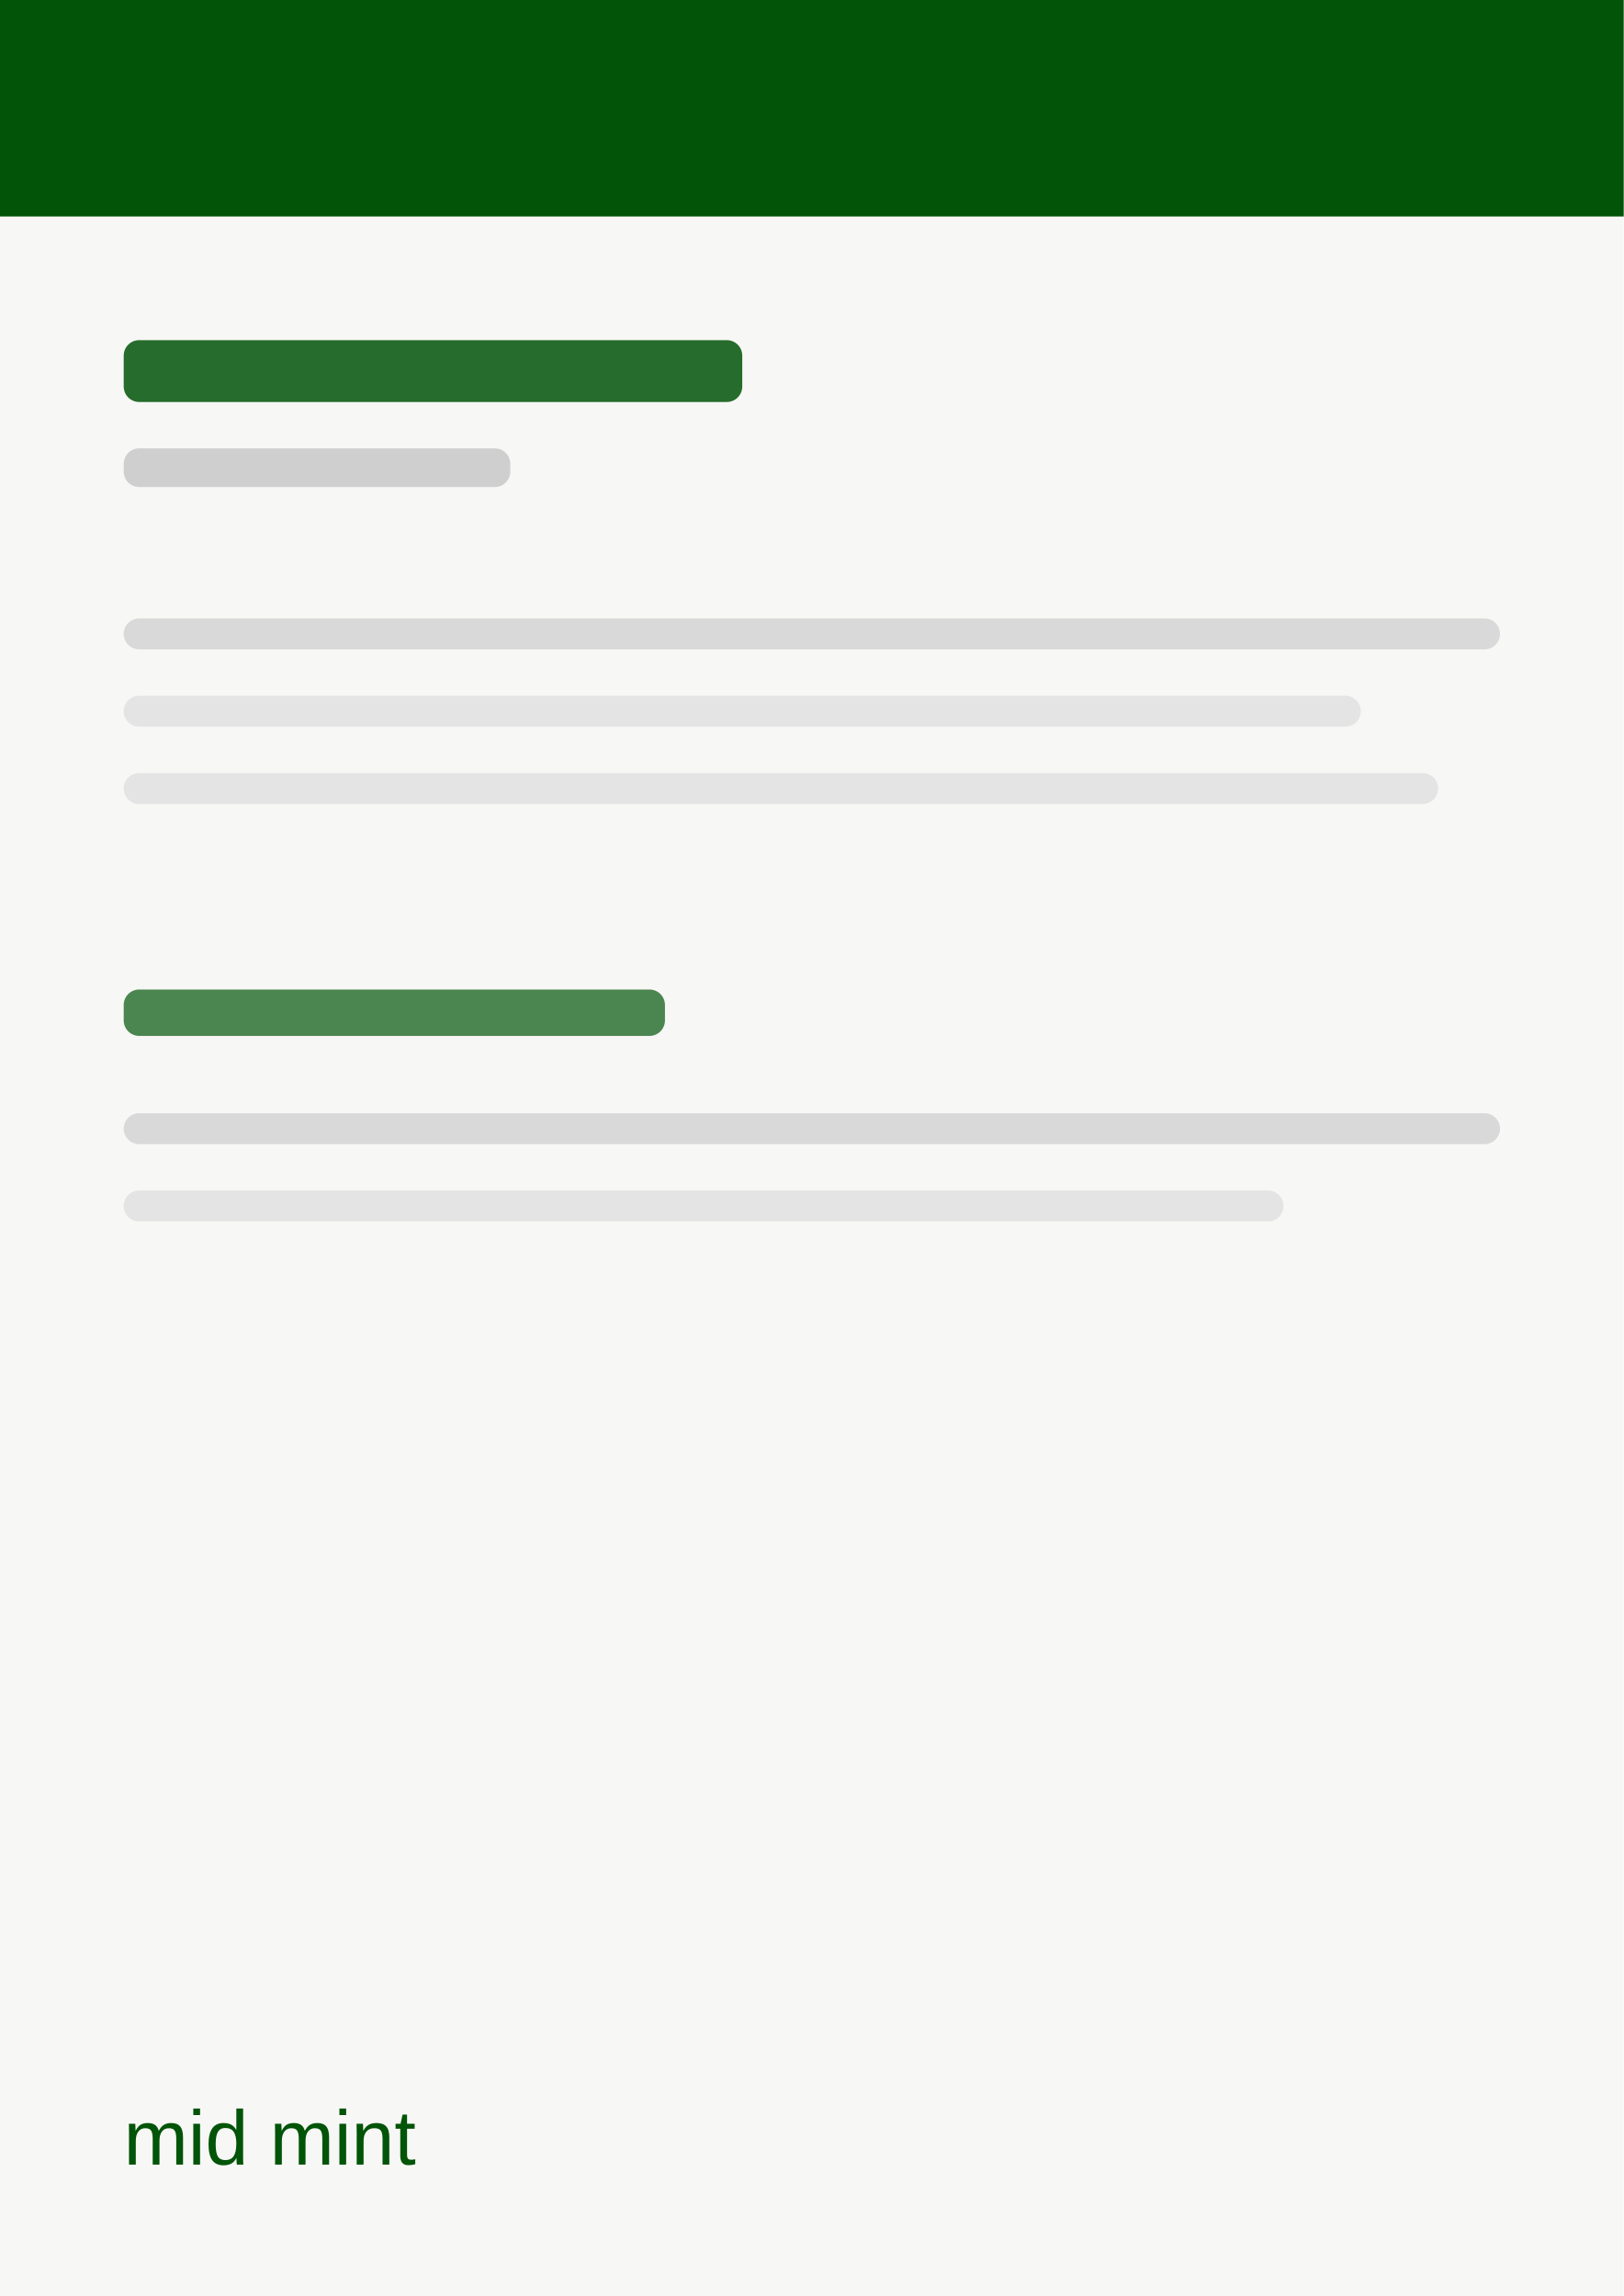
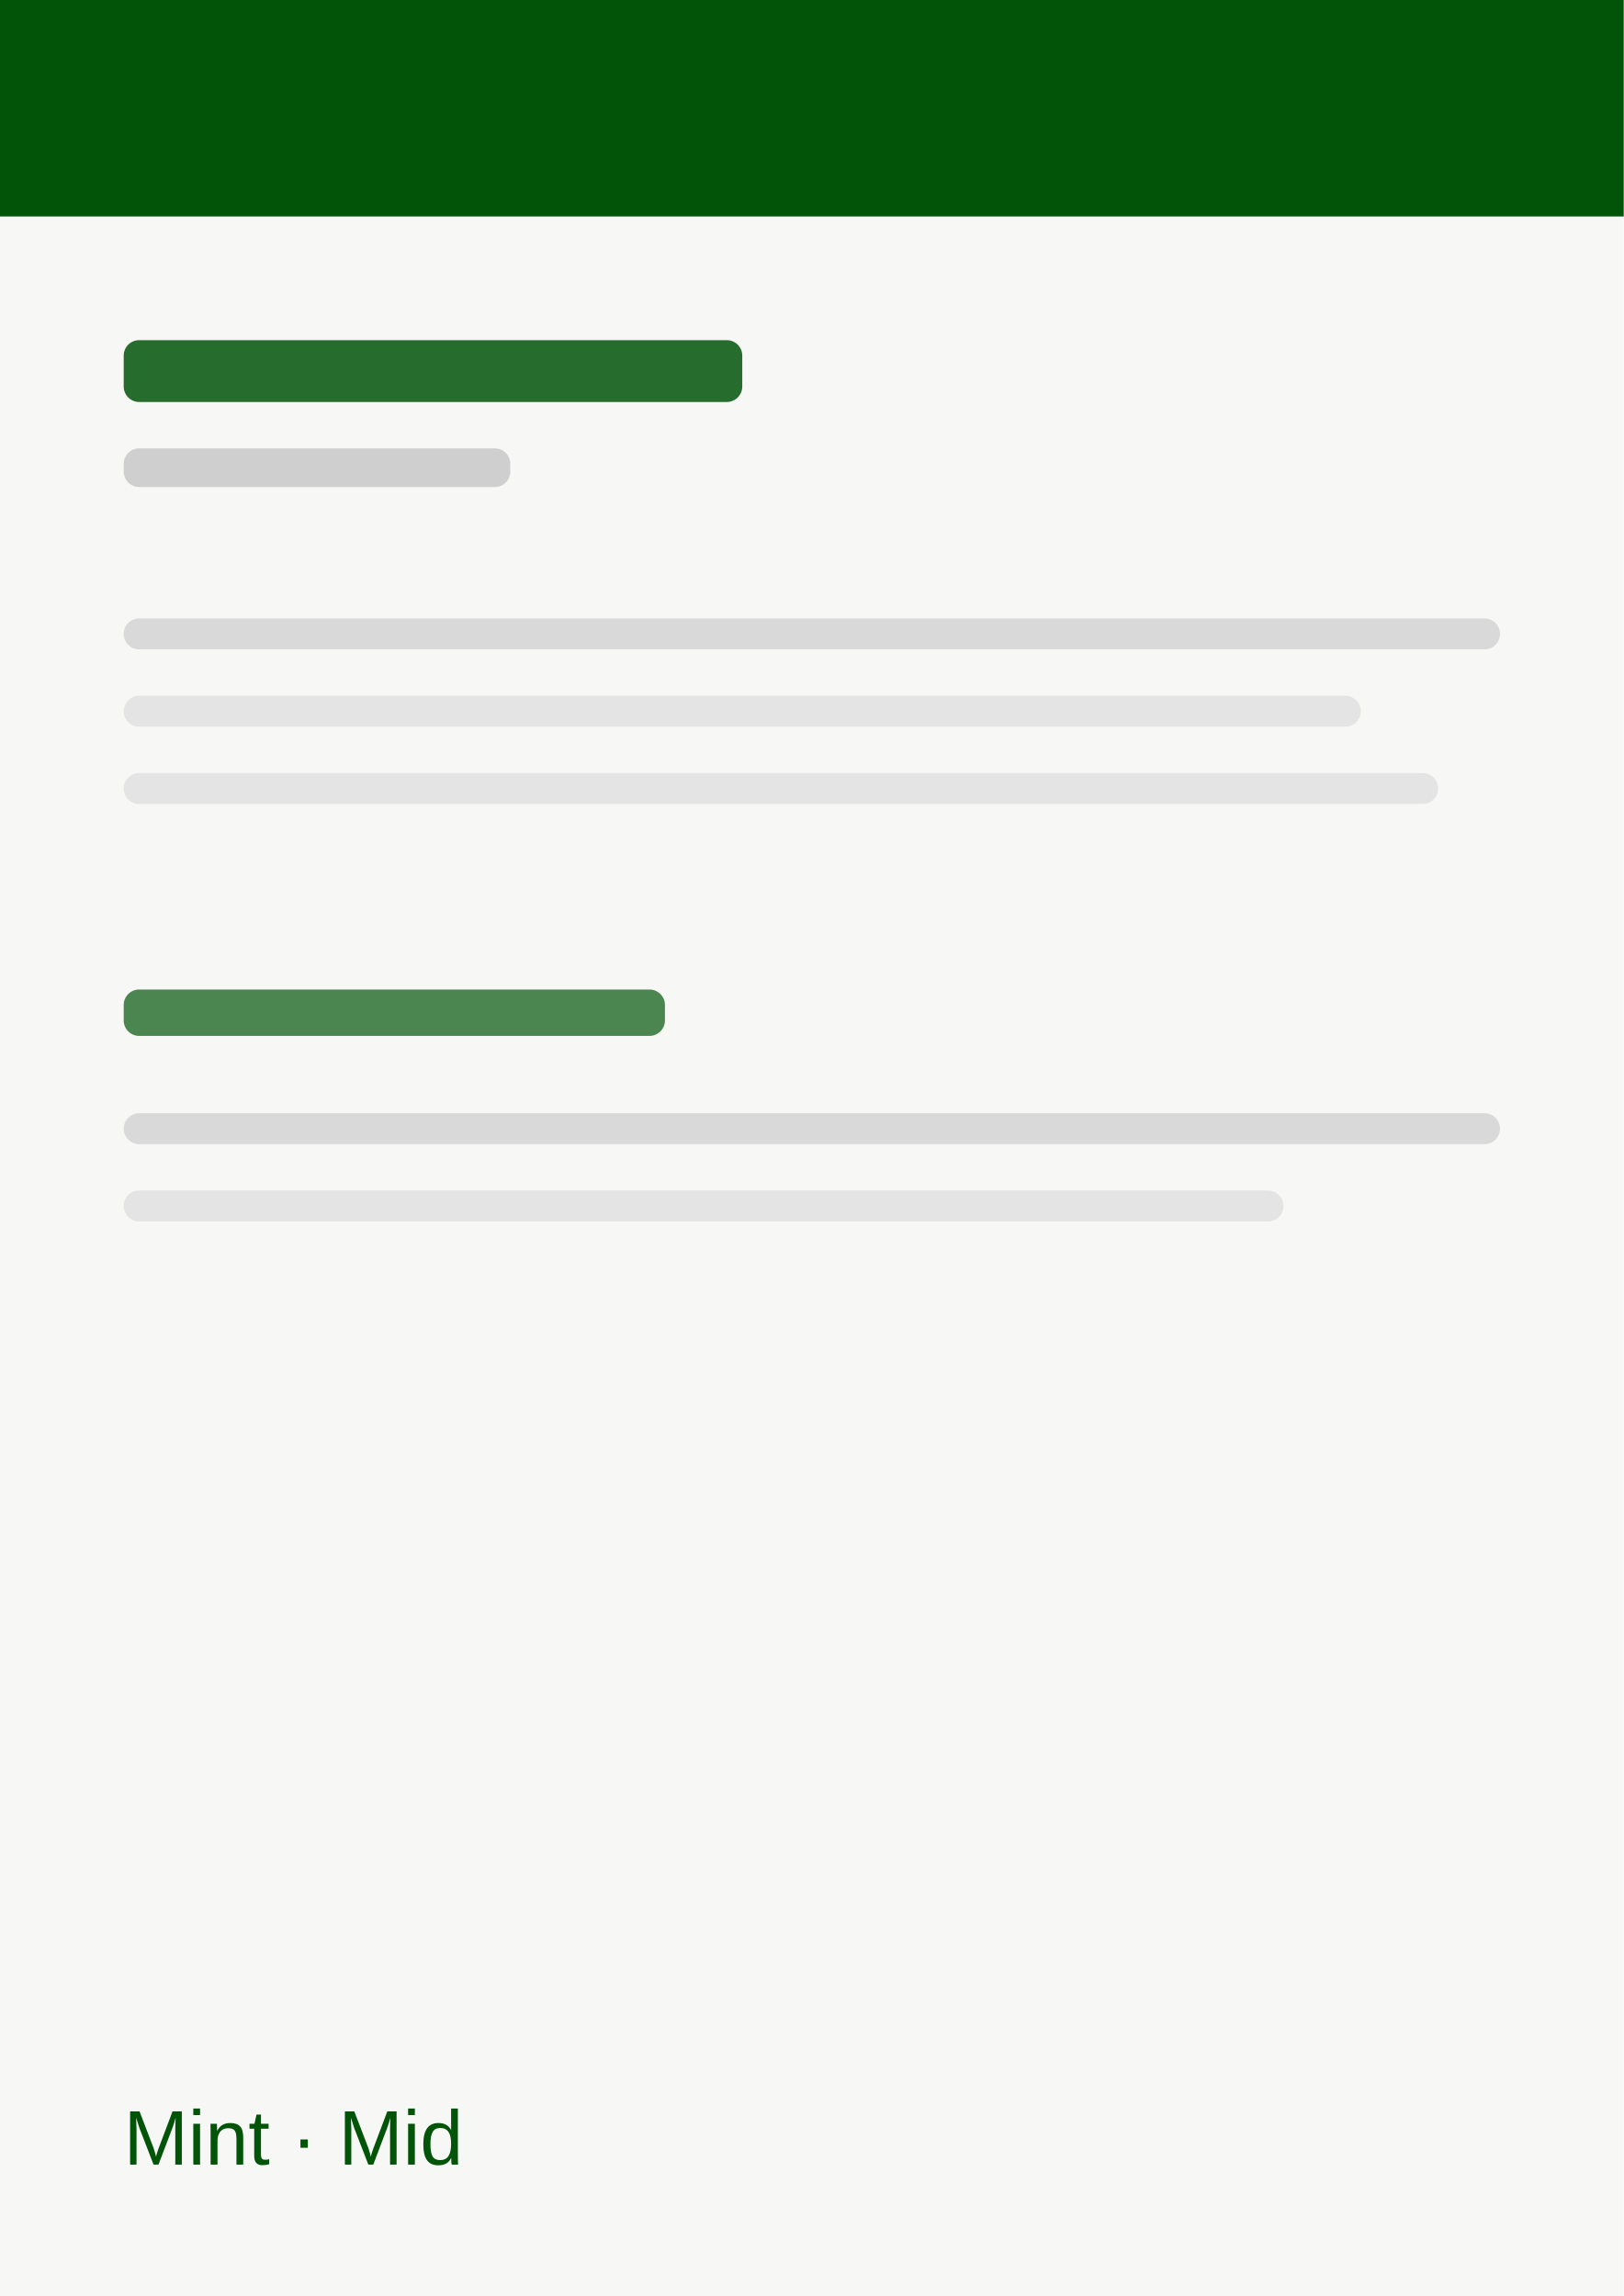
<svg xmlns="http://www.w3.org/2000/svg" viewBox="0 0 210 297">
  <rect width="210" height="297" fill="#f7f7f5" />
  <rect width="210" height="28" fill="#015408" />
  <rect x="16" y="44" width="80" height="8" rx="2" fill="#015408" opacity="0.85" />
  <rect x="16" y="58" width="50" height="5" rx="2" fill="#cfcfcf" />
  <rect x="16" y="80" width="178" height="4" rx="2" fill="#d9d9d9" />
  <rect x="16" y="90" width="160" height="4" rx="2" fill="#e4e4e4" />
  <rect x="16" y="100" width="170" height="4" rx="2" fill="#e4e4e4" />
  <rect x="16" y="128" width="70" height="6" rx="2" fill="#015408" opacity="0.7" />
  <rect x="16" y="144" width="178" height="4" rx="2" fill="#d9d9d9" />
  <rect x="16" y="154" width="150" height="4" rx="2" fill="#e4e4e4" />
-   <text x="16" y="280" font-family="Arial, sans-serif" font-size="10" fill="#015408">mid mint</text>
+   <text x="16" y="280" font-family="Arial, sans-serif" font-size="10" fill="#015408">Mint · Mid</text>
</svg>
